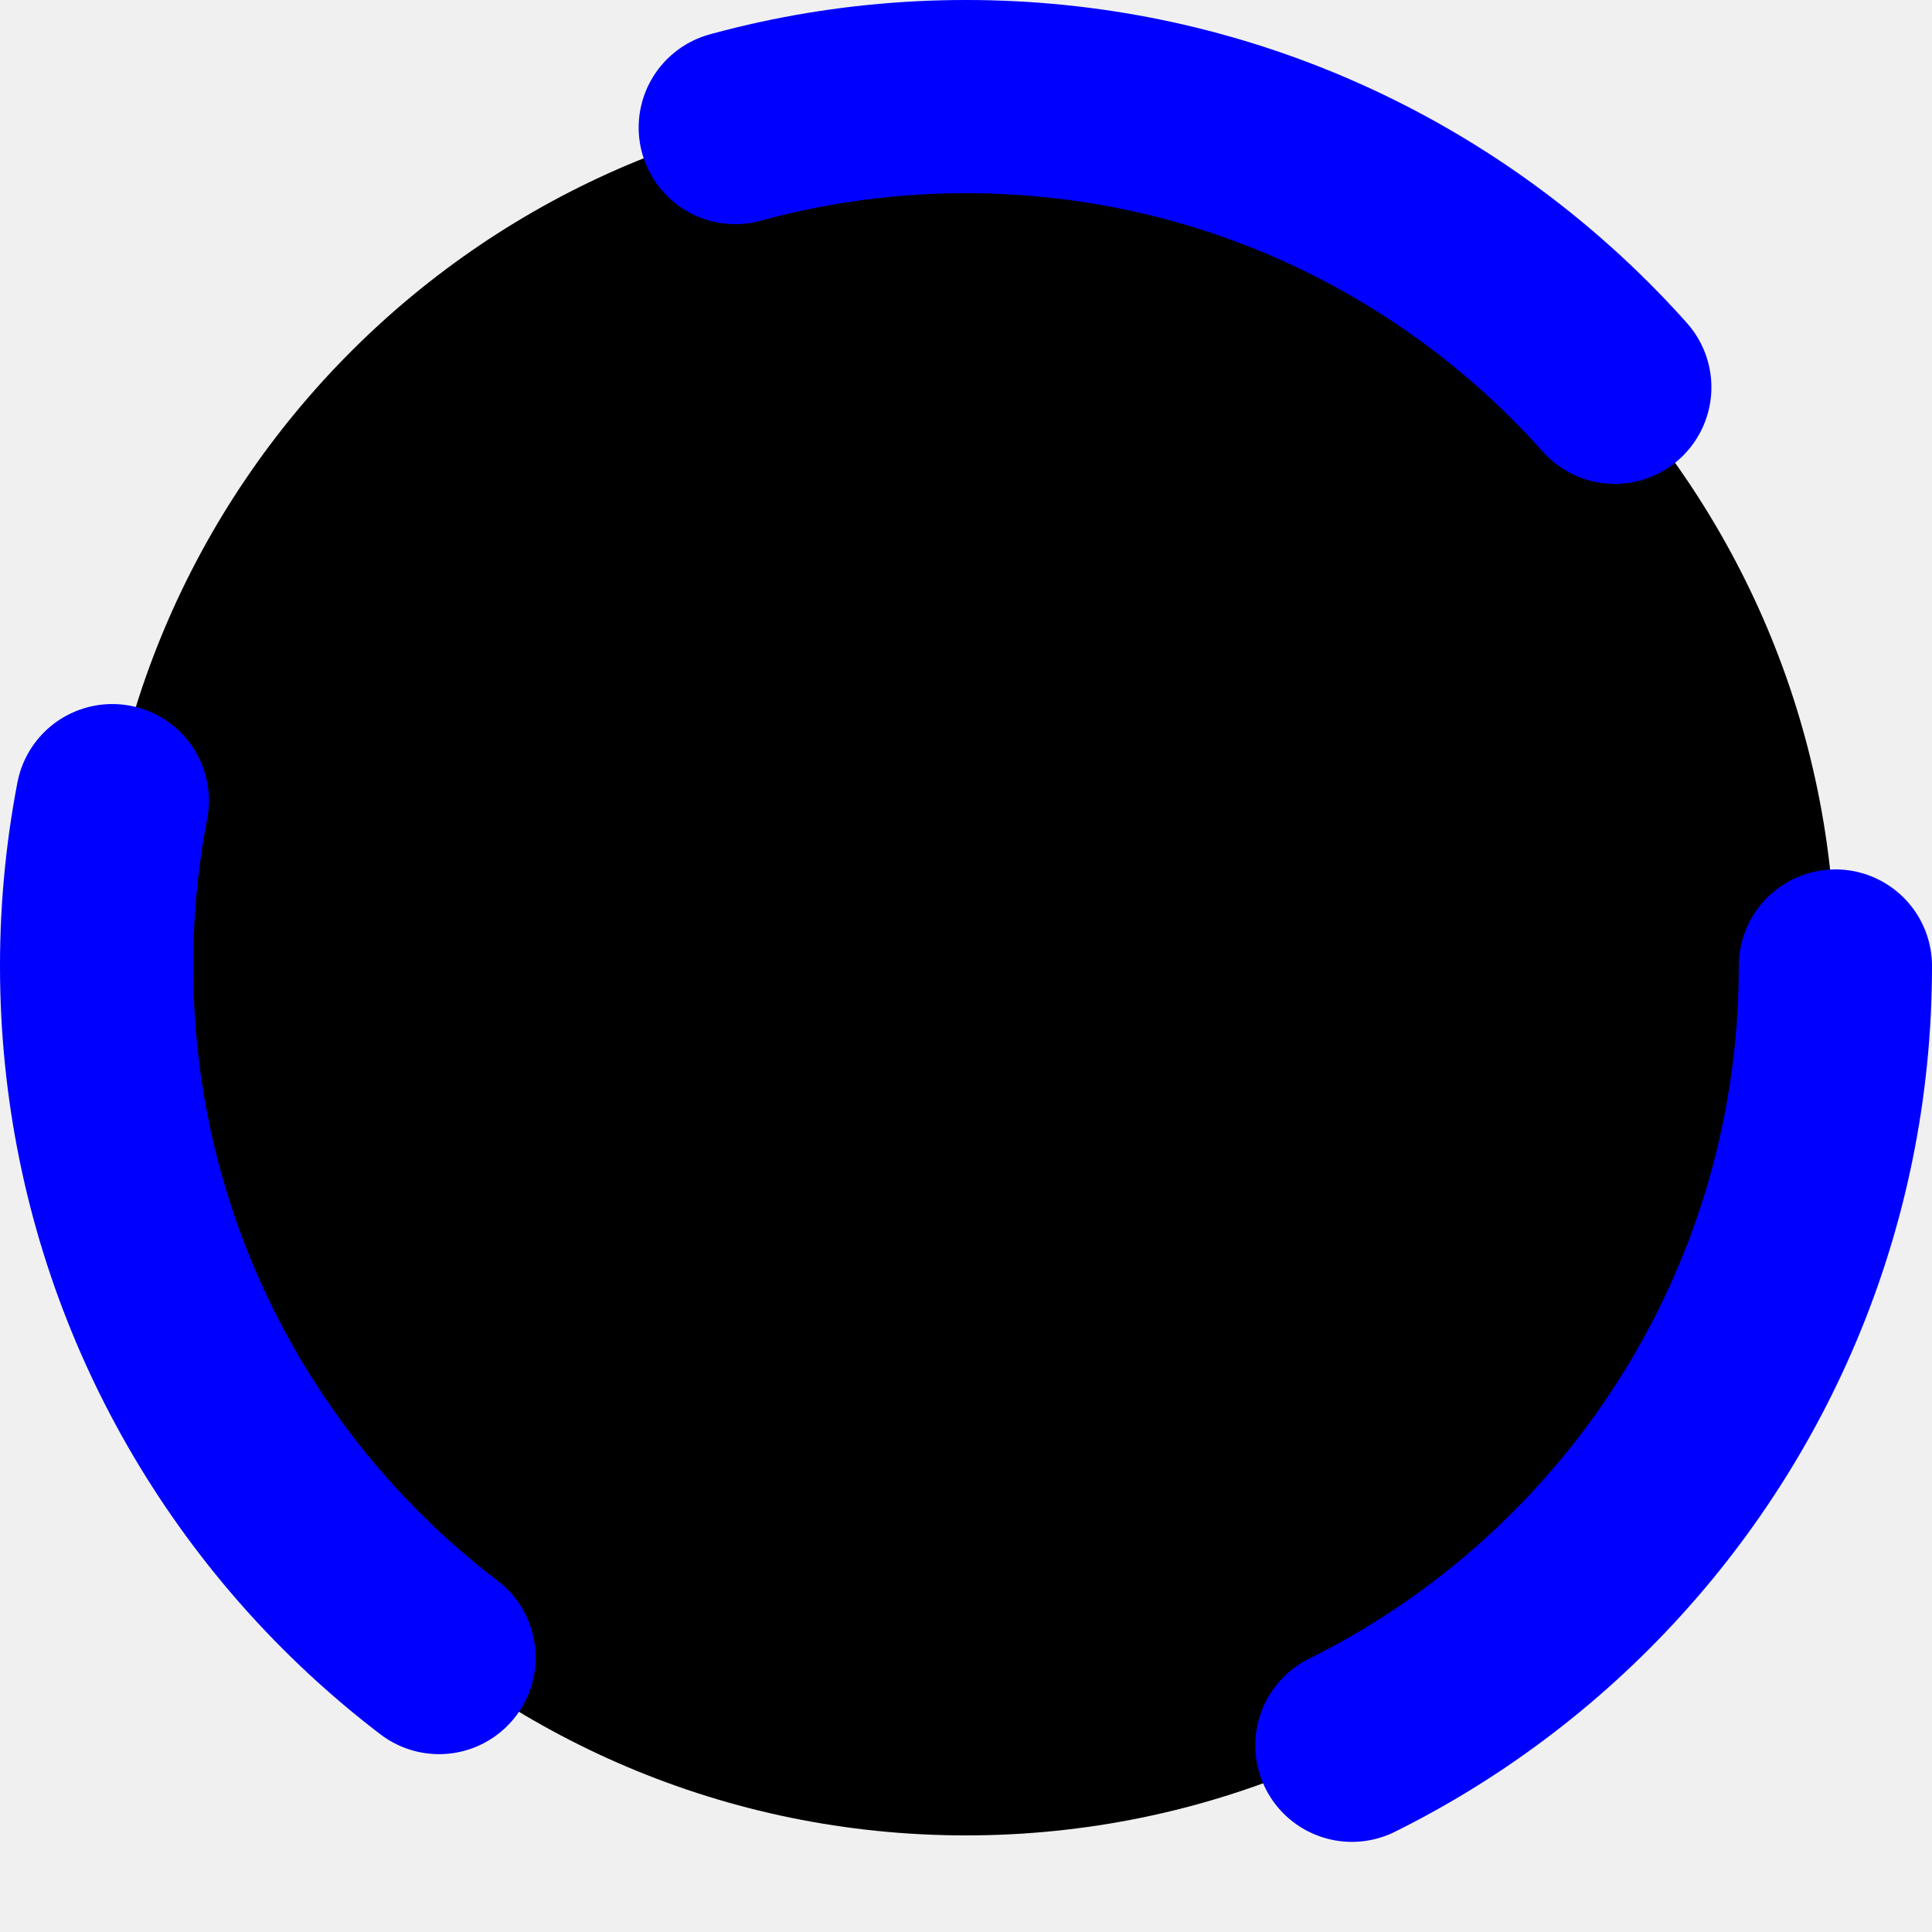
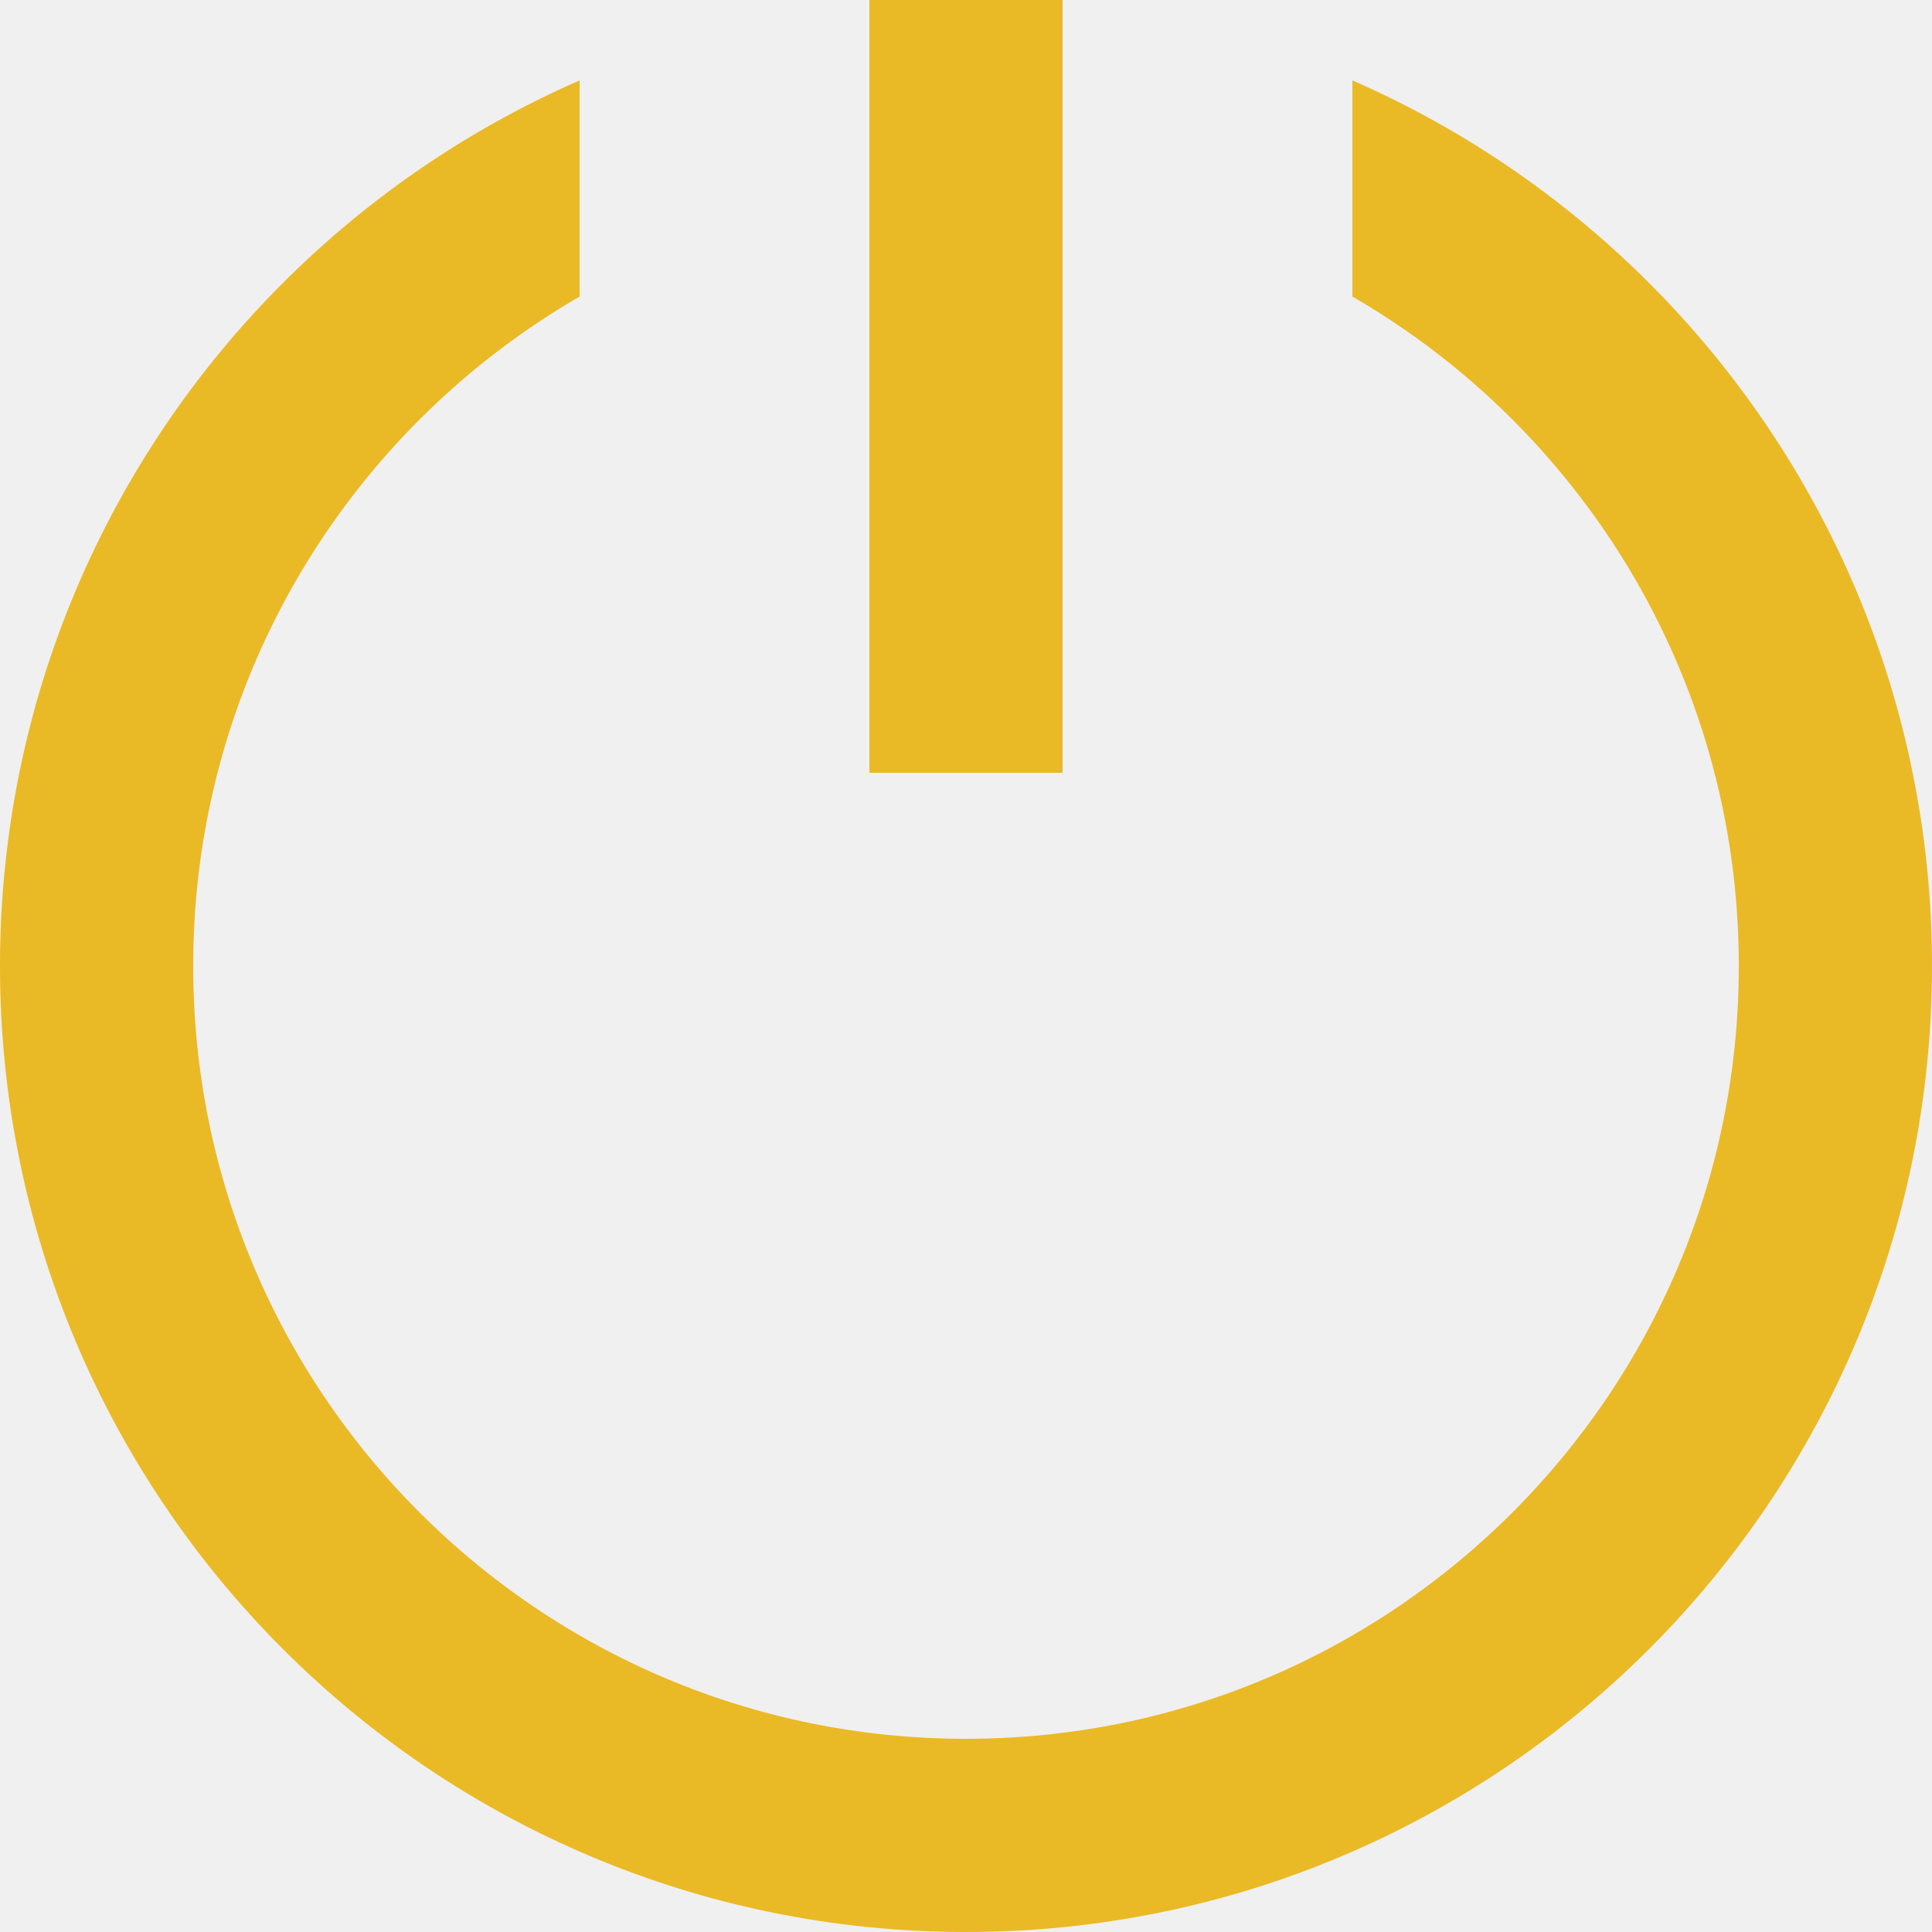
<svg xmlns="http://www.w3.org/2000/svg" viewBox="0 0 100 100">
-   <style>
-         svg {
-             background-color: red;
-         }
-     </style>
-   <circle cx="50" cy="50" r="45" stroke="blue" stroke-width="10" stroke-dasharray="50" stroke-linecap="round" />
+   <defs>
+     <mask id="mascara">
+       <path d="M 0 0 L 100 0 L 100 100 L 0 100 L 0 0" fill="white" />
+       <path d="M 30 0 L 70 0 L 70 50 L 30 50 30 0" fill="black" />
+     </mask>
+   </defs>
+   <circle cx="50" cy="50" r="45" fill="transparent" stroke="#eab926" stroke-width="10" mask="url(#mascara)" />
+   <path d="M 50 0 L 50 40" stroke="#eab926" stroke-width="10" />
</svg>
